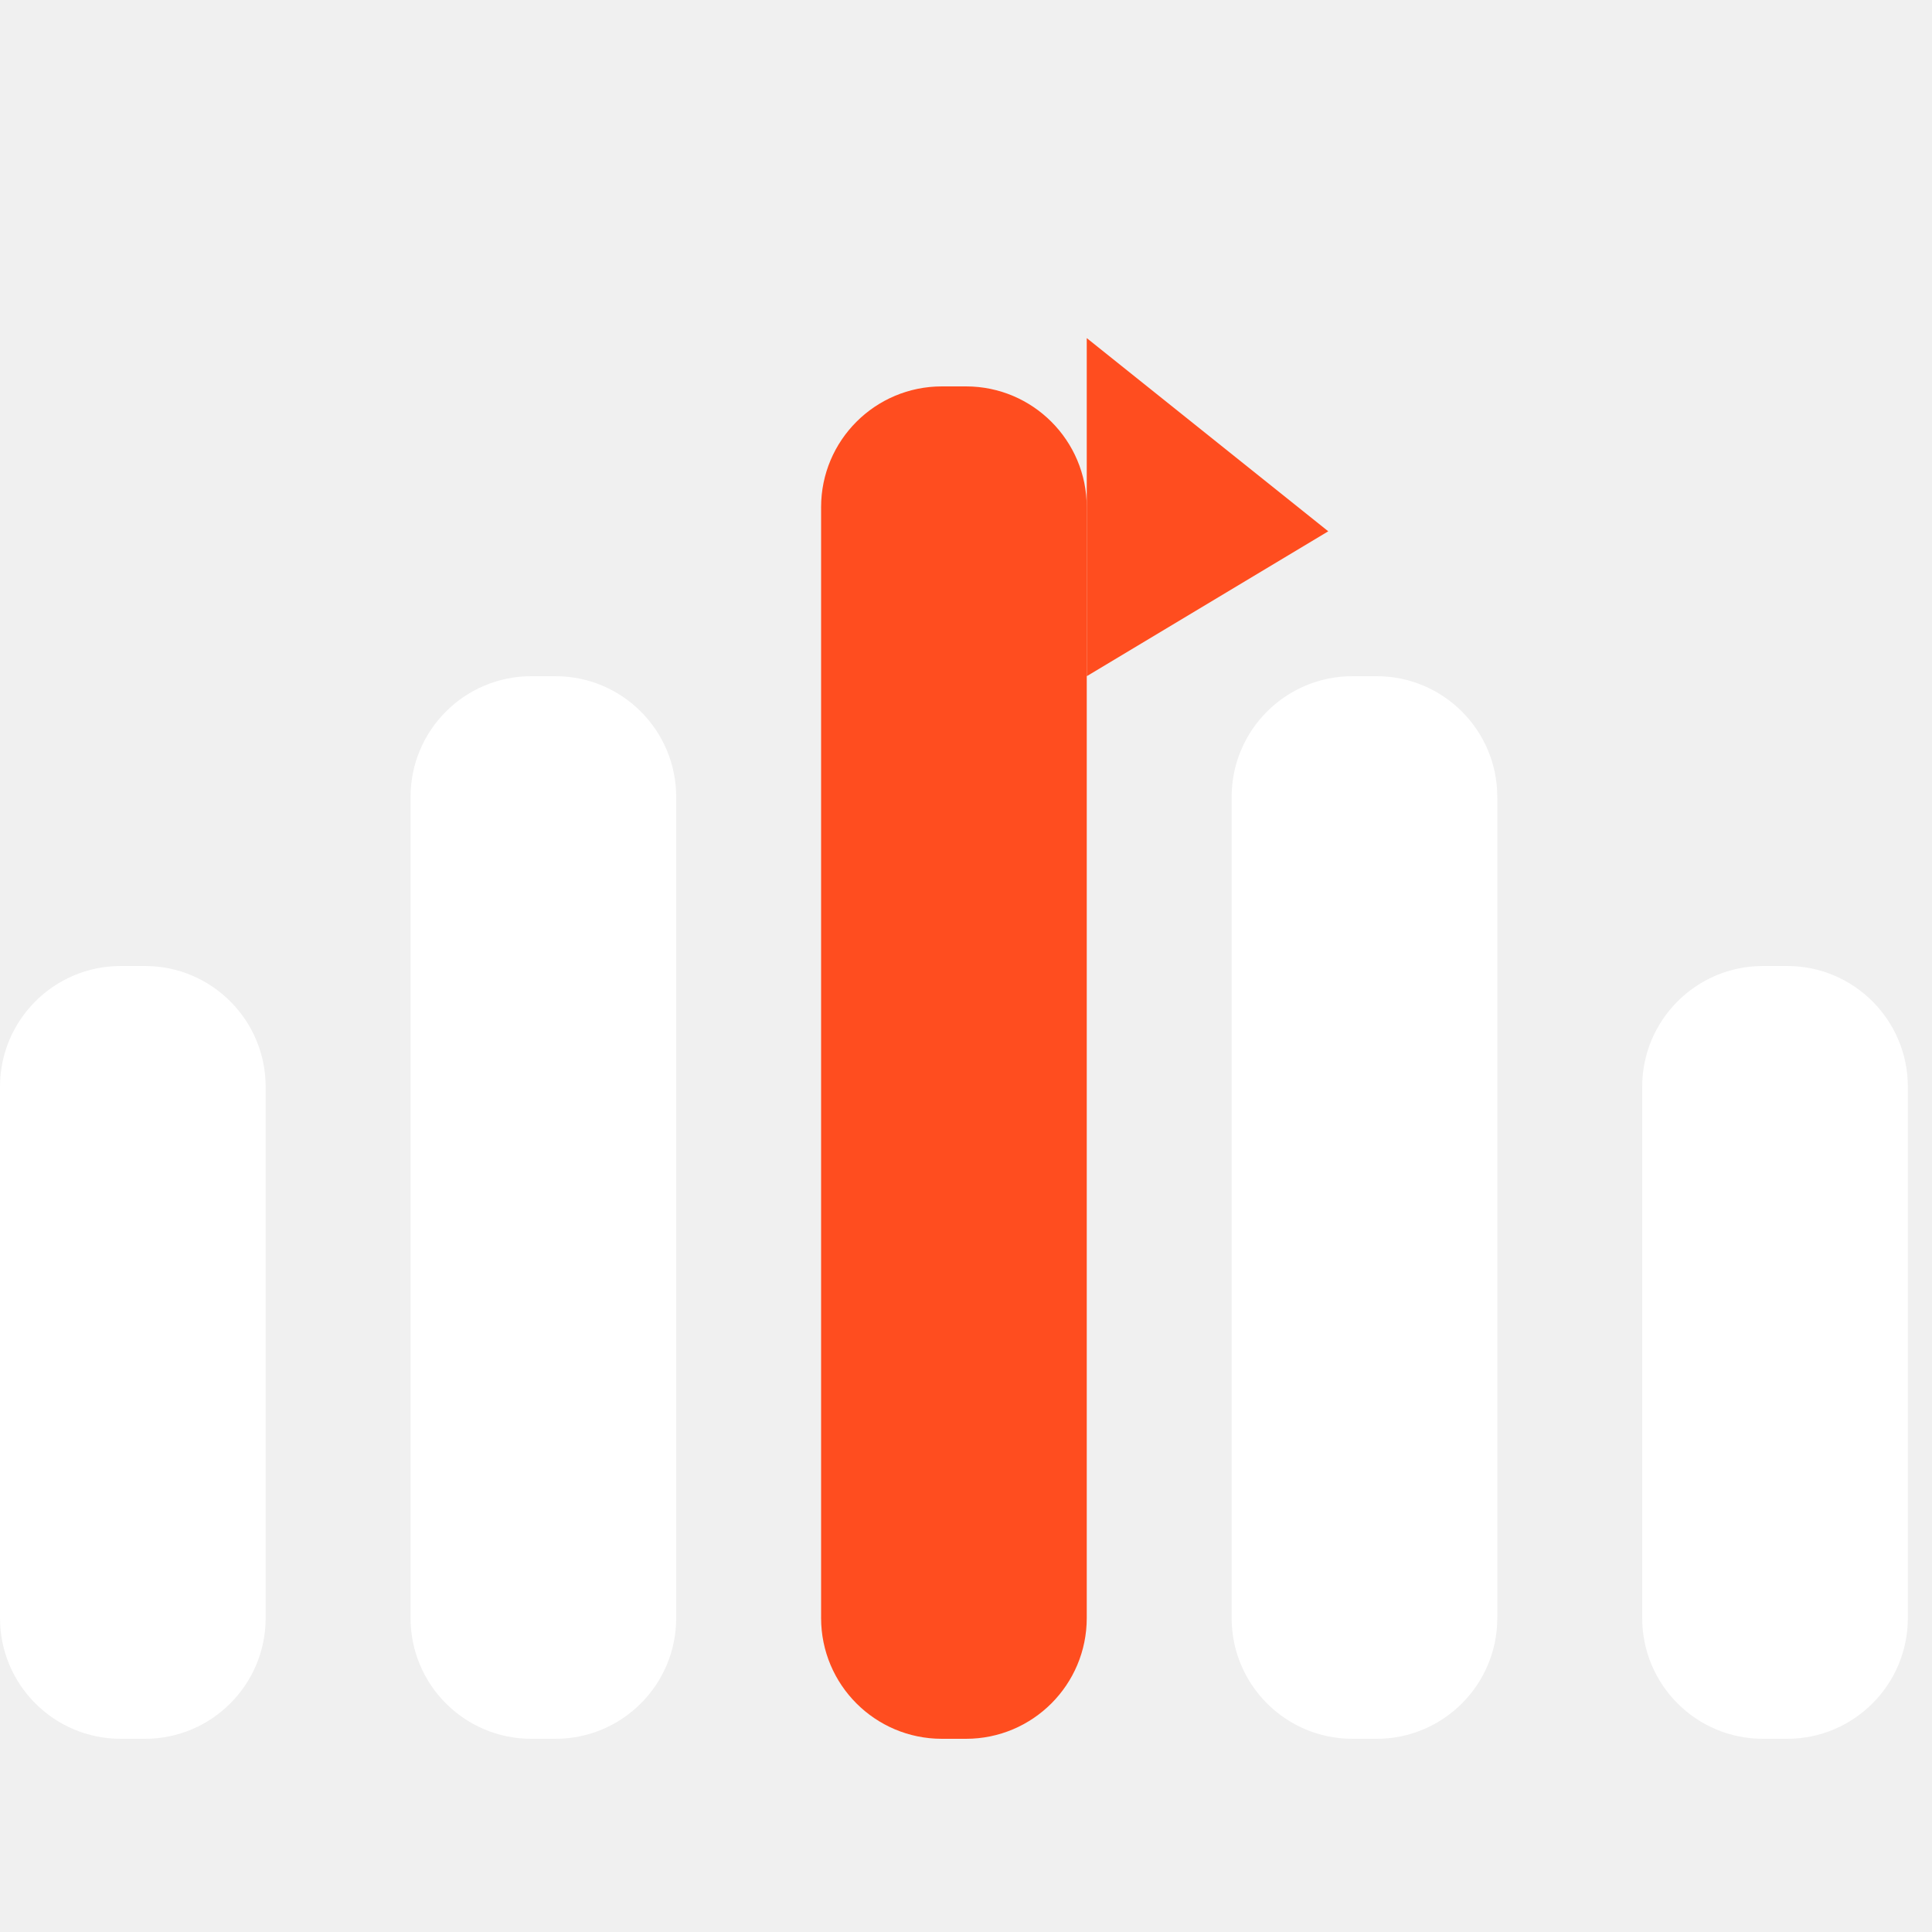
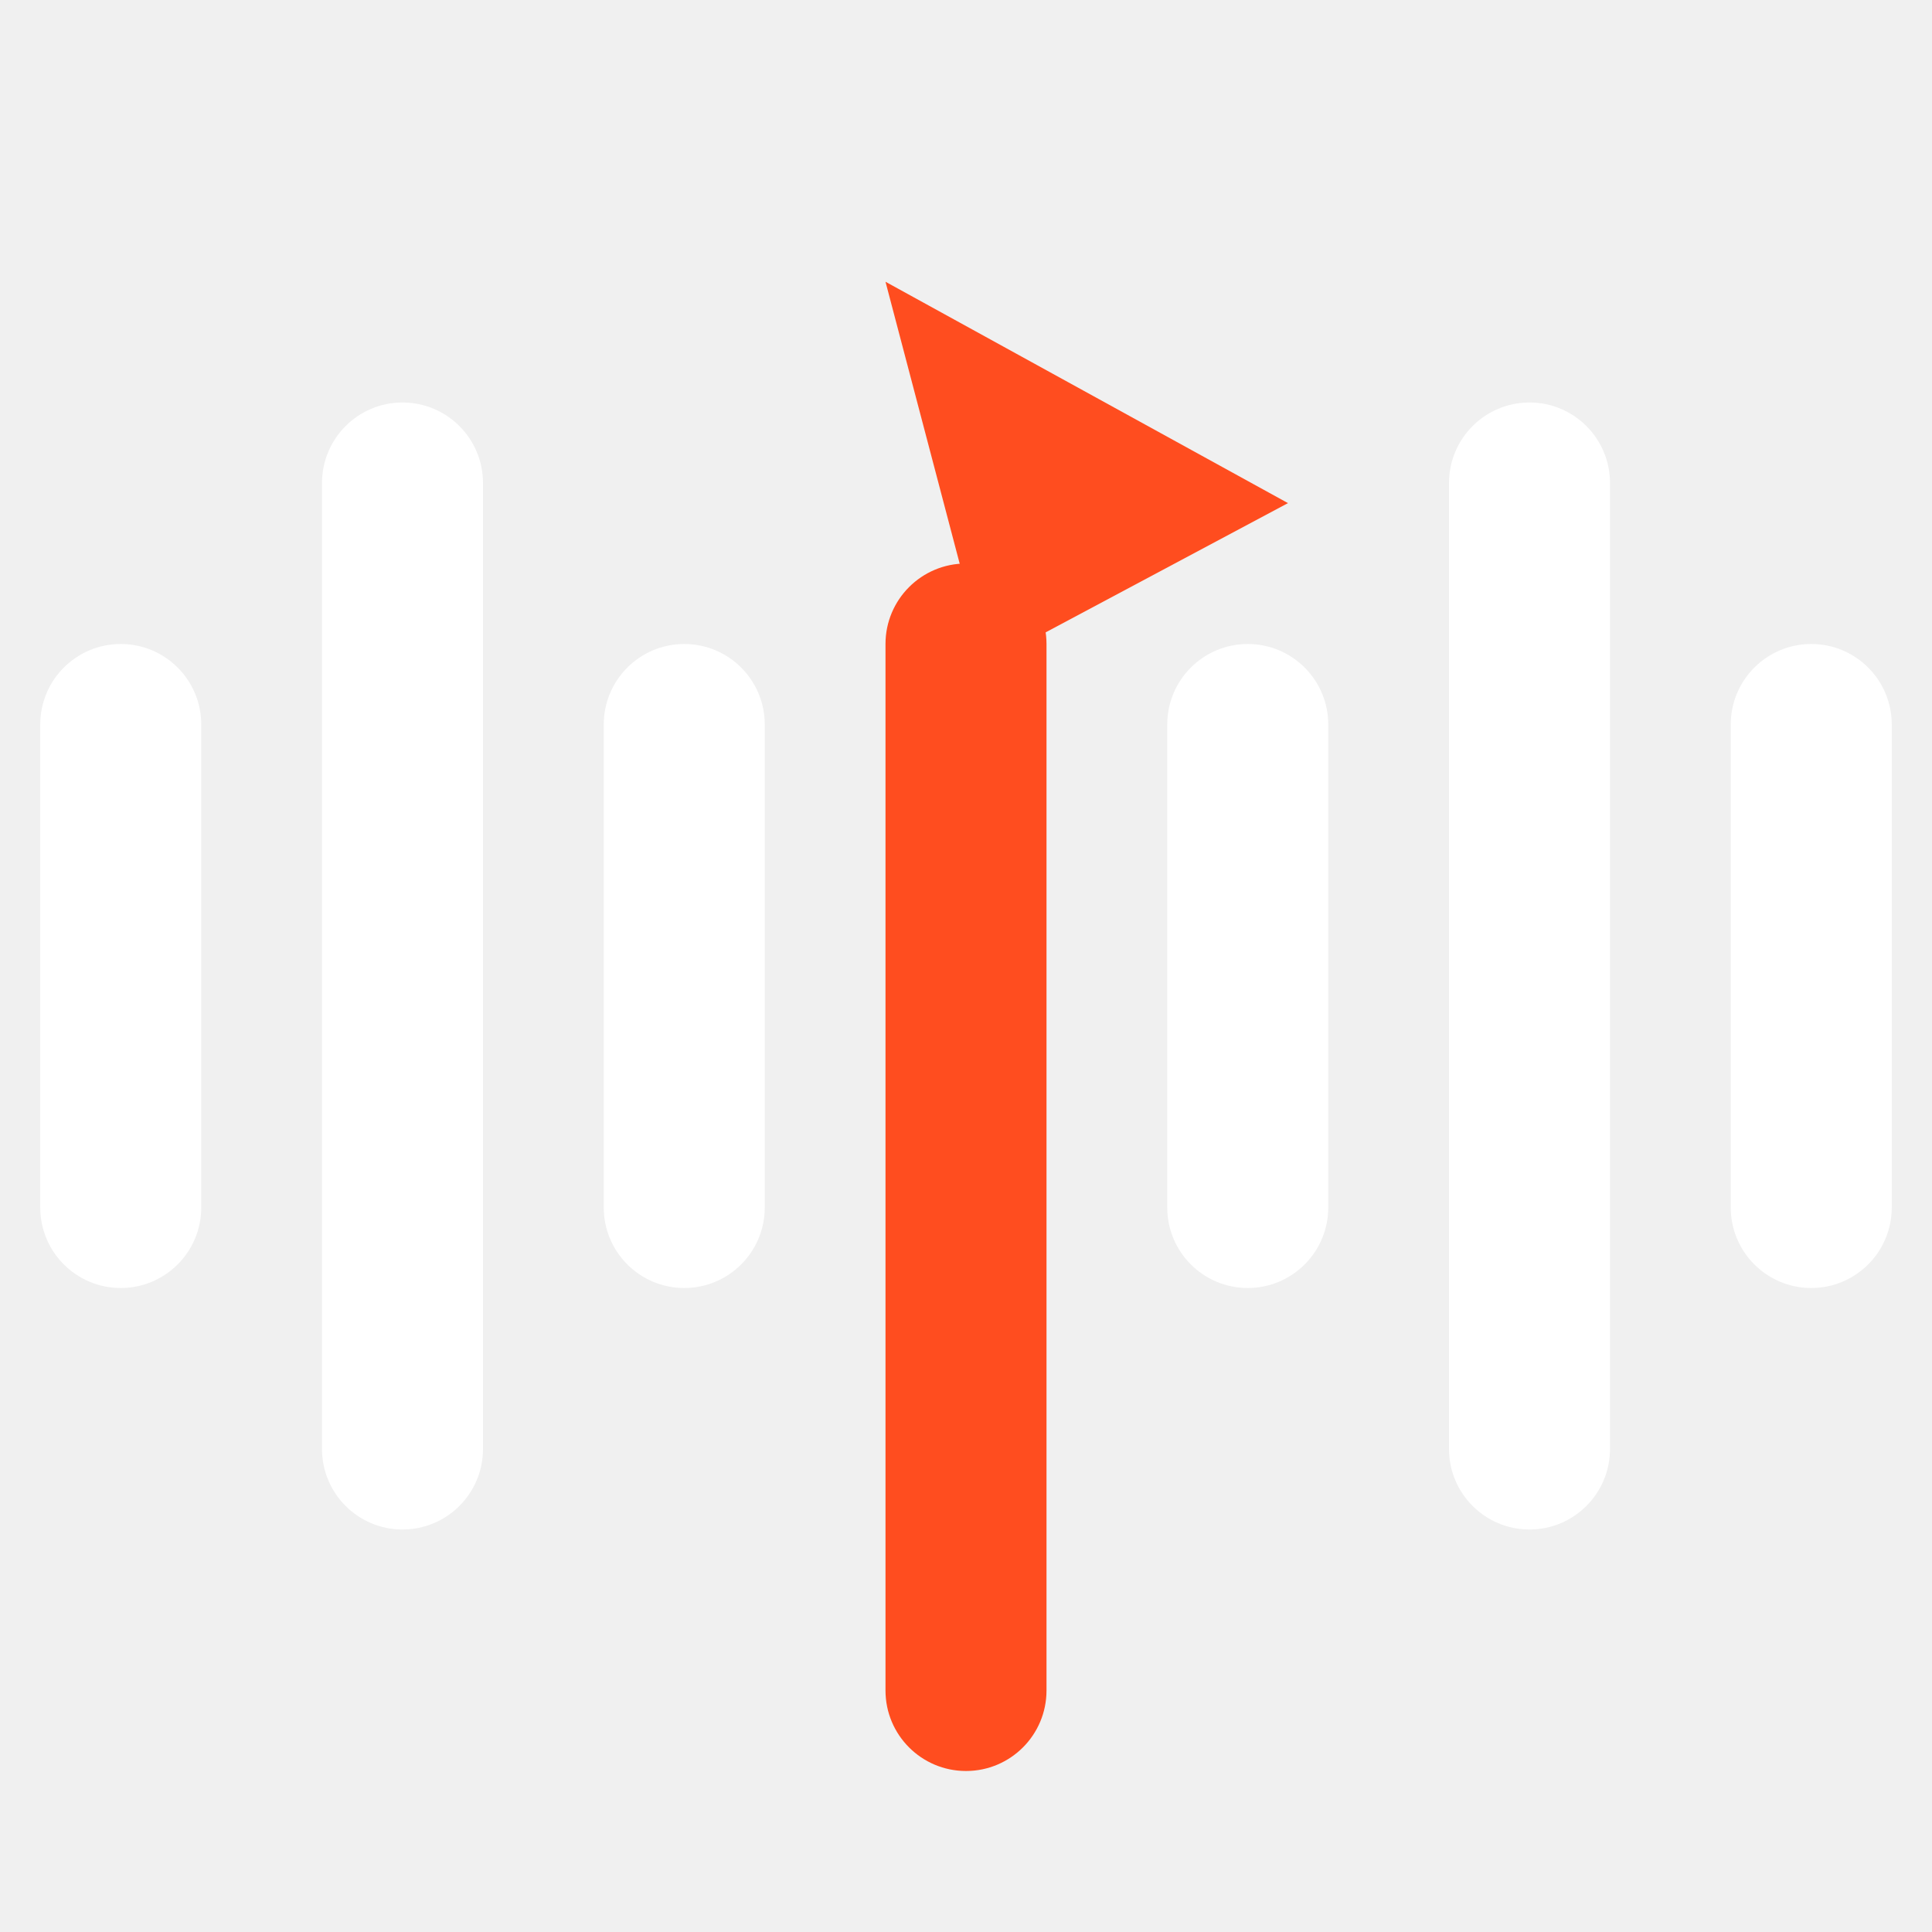
- <svg xmlns="http://www.w3.org/2000/svg" viewBox="0 0 40 40" fill="none" role="img" aria-label="FixFlags">
-   <rect x="0" y="20" width="5.5" height="16" rx="2.5" fill="#FFFFFF" />
-   <rect x="8.5" y="14" width="5.5" height="22" rx="2.5" fill="#FFFFFF" />
-   <rect x="17" y="8" width="5.5" height="28" rx="2.5" fill="#FF4D1F" />
-   <path d="M22.5 7 L27.5 11 L22.5 14 Z" fill="#FF4D1F" />
-   <rect x="25.5" y="14" width="5.5" height="22" rx="2.5" fill="#FFFFFF" />
-   <rect x="34" y="20" width="5.5" height="16" rx="2.5" fill="#FFFFFF" />
+ <svg xmlns="http://www.w3.org/2000/svg" viewBox="0 0 48 48" fill="none" role="img" aria-label="FixFlags">
+   <rect x="1" y="16" width="4" height="16" rx="2" fill="#FFFFFF" />
+   <rect x="8" y="10" width="4" height="28" rx="2" fill="#FFFFFF" />
+   <rect x="15" y="16" width="4" height="16" rx="2" fill="#FFFFFF" />
+   <rect x="29" y="16" width="4" height="16" rx="2" fill="#FFFFFF" />
+   <rect x="36" y="10" width="4" height="28" rx="2" fill="#FFFFFF" />
+   <rect x="43" y="16" width="4" height="16" rx="2" fill="#FFFFFF" />
+   <rect x="22" y="14" width="4" height="30" rx="2" fill="#FF4D1F" />
+   <path d="M22 7 L32 12.5 L24.5 16.5 Z" fill="#FF4D1F" />
</svg>
